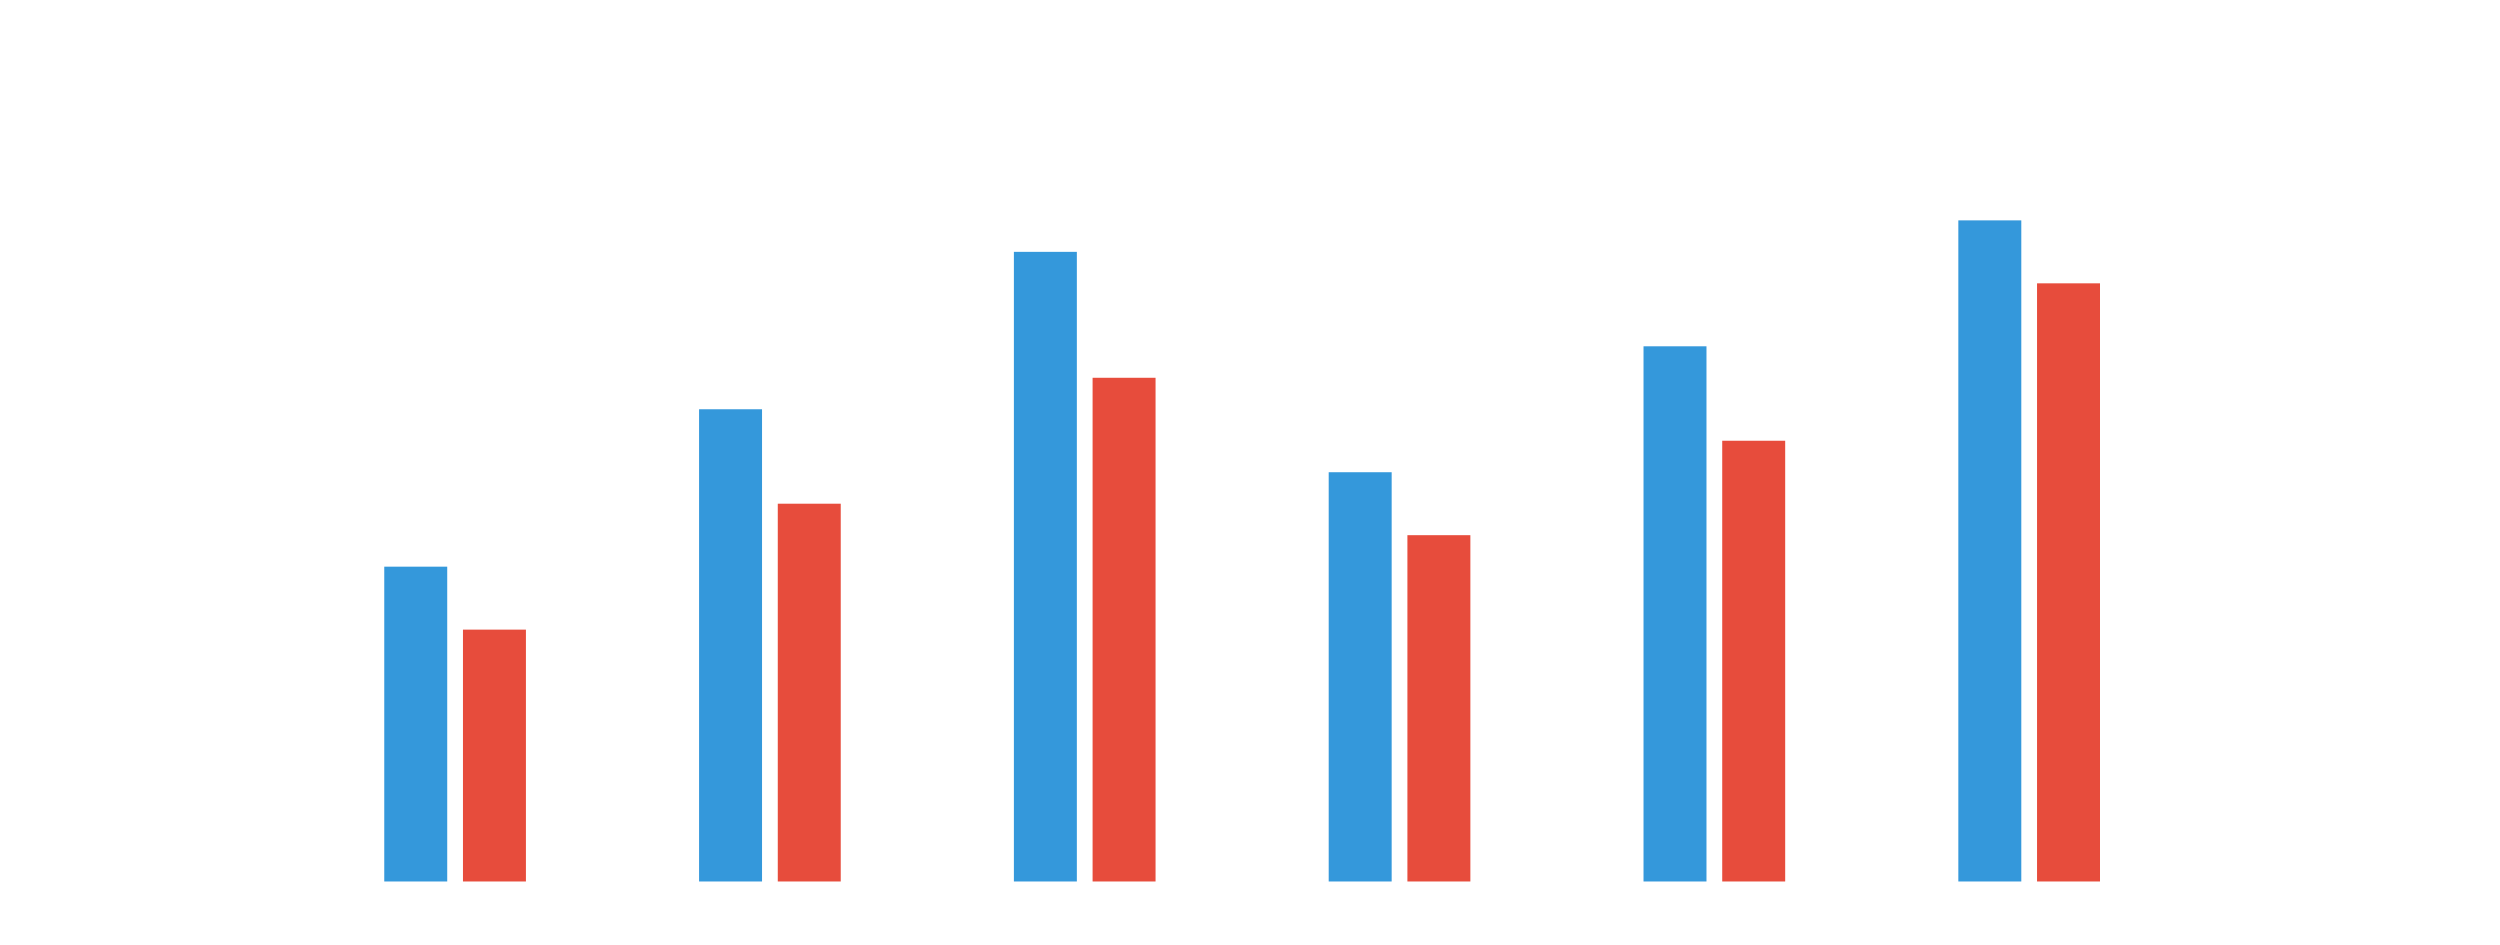
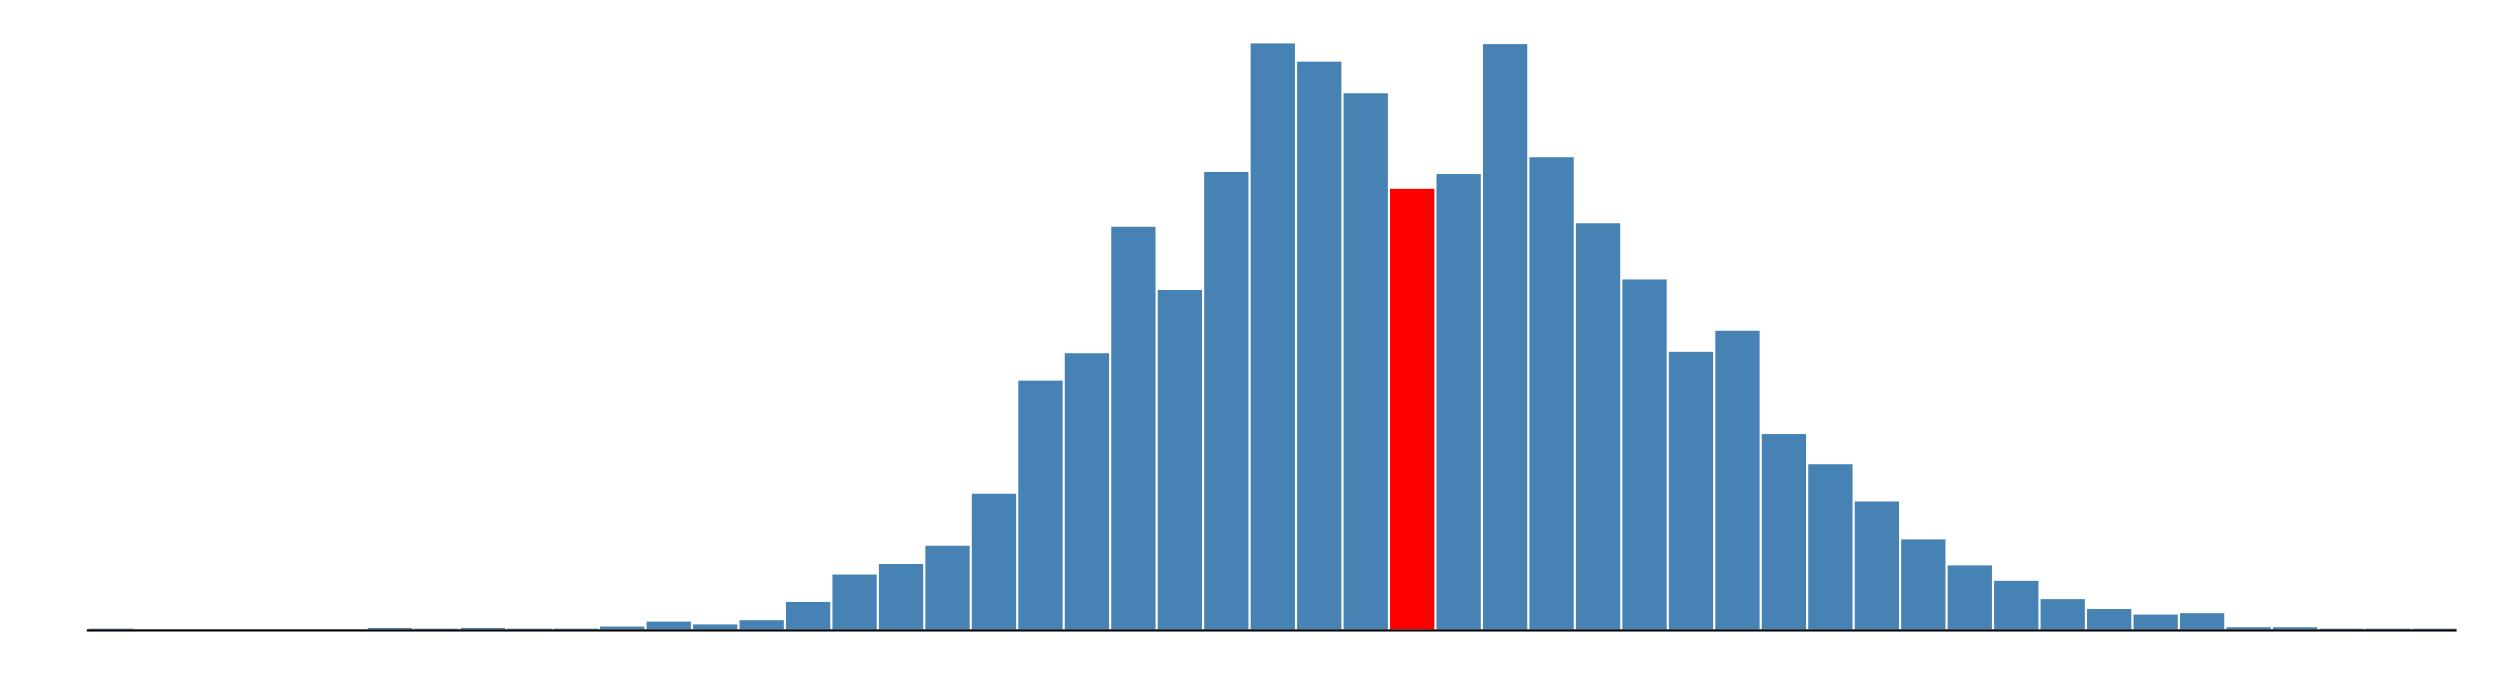
- <svg xmlns="http://www.w3.org/2000/svg" height="340" id="svg" tag_name="svg" viewBox="100,0,750,300" width="900">
-   <rect fill="#3498db" height="100" id="rect_11" tag_name="svg/rect_11" width="20" x="200" y="180" />
-   <rect fill="#e74c3c" height="80" id="rect_10" tag_name="svg/rect_10" width="20" x="225" y="200" />
-   <rect fill="#3498db" height="150" id="rect_9" tag_name="svg/rect_9" width="20" x="300" y="130" />
-   <rect fill="#e74c3c" height="120" id="rect_8" tag_name="svg/rect_8" width="20" x="325" y="160" />
-   <rect fill="#3498db" height="200" id="rect_7" tag_name="svg/rect_7" width="20" x="400" y="80" />
-   <rect fill="#e74c3c" height="160" id="rect_6" tag_name="svg/rect_6" width="20" x="425" y="120" />
-   <rect fill="#3498db" height="130" id="rect_5" tag_name="svg/rect_5" width="20" x="500" y="150" />
-   <rect fill="#e74c3c" height="110" id="rect_4" tag_name="svg/rect_4" width="20" x="525" y="170" />
-   <rect fill="#3498db" height="170" id="rect_3" tag_name="svg/rect_3" width="20" x="600" y="110" />
-   <rect fill="#e74c3c" height="140" id="rect_2" tag_name="svg/rect_2" width="20" x="625" y="140" />
-   <rect fill="#3498db" height="210" id="rect_1" tag_name="svg/rect_1" width="20" x="700" y="70" />
-   <rect fill="#e74c3c" height="190" id="rect" tag_name="svg/rect" width="20" x="725" y="90" />
+ <svg xmlns="http://www.w3.org/2000/svg" fill="currentColor" font-family="system-ui, sans-serif" font-size="10" height="320" id="svg" tag_name="svg" text-anchor="middle" viewBox="0 0 1152 320" width="1152">
+   <g aria-label="rect" fill="steelblue" id="g_1" tag_name="svg/g_1">
+     <rect height="0.324" id="rect_45" tag_name="svg/g_1/rect_45" width="20.412" x="41" y="289.676" />
+     <rect height="0.647" id="rect_44" tag_name="svg/g_1/rect_44" width="20.412" x="169.471" y="289.353" />
+     <rect height="0.324" id="rect_43" tag_name="svg/g_1/rect_43" width="20.412" x="190.882" y="289.676" />
+     <rect height="0.647" id="rect_42" tag_name="svg/g_1/rect_42" width="20.412" x="212.294" y="289.353" />
+     <rect height="0.324" id="rect_41" tag_name="svg/g_1/rect_41" width="20.412" x="233.706" y="289.676" />
+     <rect height="0.324" id="rect_40" tag_name="svg/g_1/rect_40" width="20.412" x="255.118" y="289.676" />
+     <rect height="1.295" id="rect_39" tag_name="svg/g_1/rect_39" width="20.412" x="276.529" y="288.705" />
+     <rect height="3.561" id="rect_38" tag_name="svg/g_1/rect_38" width="20.412" x="297.941" y="286.439" />
+     <rect height="2.266" id="rect_37" tag_name="svg/g_1/rect_37" width="20.412" x="319.353" y="287.734" />
+     <rect height="4.209" id="rect_36" tag_name="svg/g_1/rect_36" width="20.412" x="340.765" y="285.791" />
+     <rect height="12.626" id="rect_35" tag_name="svg/g_1/rect_35" width="20.412" x="362.176" y="277.374" />
+     <rect height="25.252" id="rect_34" tag_name="svg/g_1/rect_34" width="20.412" x="383.588" y="264.748" />
+     <rect height="30.108" id="rect_33" tag_name="svg/g_1/rect_33" width="20.412" x="405" y="259.892" />
+     <rect height="38.525" id="rect_32" tag_name="svg/g_1/rect_32" width="20.412" x="426.412" y="251.475" />
+     <rect height="62.482" id="rect_31" tag_name="svg/g_1/rect_31" width="20.412" x="447.824" y="227.518" />
+     <rect height="114.604" id="rect_30" tag_name="svg/g_1/rect_30" width="20.412" x="469.235" y="175.396" />
+     <rect height="127.23" id="rect_29" tag_name="svg/g_1/rect_29" width="20.412" x="490.647" y="162.77" />
+     <rect height="185.504" id="rect_28" tag_name="svg/g_1/rect_28" width="20.412" x="512.059" y="104.496" />
+     <rect height="156.367" id="rect_27" tag_name="svg/g_1/rect_27" width="20.412" x="533.471" y="133.633" />
+     <rect height="210.755" id="rect_26" tag_name="svg/g_1/rect_26" width="20.412" x="554.882" y="79.245" />
+     <rect height="270" id="rect_25" tag_name="svg/g_1/rect_25" width="20.412" x="576.294" y="20" />
+     <rect height="261.583" id="rect_24" tag_name="svg/g_1/rect_24" width="20.412" x="597.706" y="28.417" />
+     <rect height="247.014" id="rect_23" tag_name="svg/g_1/rect_23" width="20.412" x="619.118" y="42.986" />
+     <rect fill="red" height="202.986" id="rect_22" tag_name="svg/g_1/rect_22" width="20.412" x="640.529" y="87.014" />
+     <rect height="209.784" id="rect_21" tag_name="svg/g_1/rect_21" width="20.412" x="661.941" y="80.216" />
+     <rect height="269.676" id="rect_20" tag_name="svg/g_1/rect_20" width="20.412" x="683.353" y="20.324" />
+     <rect height="217.554" id="rect_19" tag_name="svg/g_1/rect_19" width="20.412" x="704.765" y="72.446" />
+     <rect height="187.122" id="rect_18" tag_name="svg/g_1/rect_18" width="20.412" x="726.176" y="102.878" />
+     <rect height="161.223" id="rect_17" tag_name="svg/g_1/rect_17" width="20.412" x="747.588" y="128.777" />
+     <rect height="127.878" id="rect_16" tag_name="svg/g_1/rect_16" width="20.412" x="769" y="162.122" />
+     <rect height="137.59" id="rect_15" tag_name="svg/g_1/rect_15" width="20.412" x="790.412" y="152.41" />
+     <rect height="90" id="rect_14" tag_name="svg/g_1/rect_14" width="20.412" x="811.824" y="200" />
+     <rect height="76.079" id="rect_13" tag_name="svg/g_1/rect_13" width="20.412" x="833.235" y="213.921" />
+     <rect height="58.921" id="rect_12" tag_name="svg/g_1/rect_12" width="20.412" x="854.647" y="231.079" />
+     <rect height="41.439" id="rect_11" tag_name="svg/g_1/rect_11" width="20.412" x="876.059" y="248.561" />
+     <rect height="29.46" id="rect_10" tag_name="svg/g_1/rect_10" width="20.412" x="897.471" y="260.54" />
+     <rect height="22.338" id="rect_9" tag_name="svg/g_1/rect_9" width="20.412" x="918.882" y="267.662" />
+     <rect height="13.921" id="rect_8" tag_name="svg/g_1/rect_8" width="20.412" x="940.294" y="276.079" />
+     <rect height="9.388" id="rect_7" tag_name="svg/g_1/rect_7" width="20.412" x="961.706" y="280.612" />
+     <rect height="6.799" id="rect_6" tag_name="svg/g_1/rect_6" width="20.412" x="983.118" y="283.201" />
+     <rect height="7.446" id="rect_5" tag_name="svg/g_1/rect_5" width="20.412" x="1004.529" y="282.554" />
+     <rect height="0.971" id="rect_4" tag_name="svg/g_1/rect_4" width="20.412" x="1025.941" y="289.029" />
+     <rect height="0.971" id="rect_3" tag_name="svg/g_1/rect_3" width="20.412" x="1047.353" y="289.029" />
+     <rect height="0.324" id="rect_2" tag_name="svg/g_1/rect_2" width="20.412" x="1068.765" y="289.676" />
+     <rect height="0.324" id="rect_1" tag_name="svg/g_1/rect_1" width="20.412" x="1090.176" y="289.676" />
+     <rect height="0.324" id="rect" tag_name="svg/g_1/rect" width="20.412" x="1111.588" y="289.676" />
+   </g>
+   <g aria-label="rule" id="g" stroke="currentColor" tag_name="svg/g" transform="translate(0,0.5)">
+     <line id="line" tag_name="svg/g/line" x1="40" x2="1132" y1="290" y2="290" />
+   </g>
</svg>
